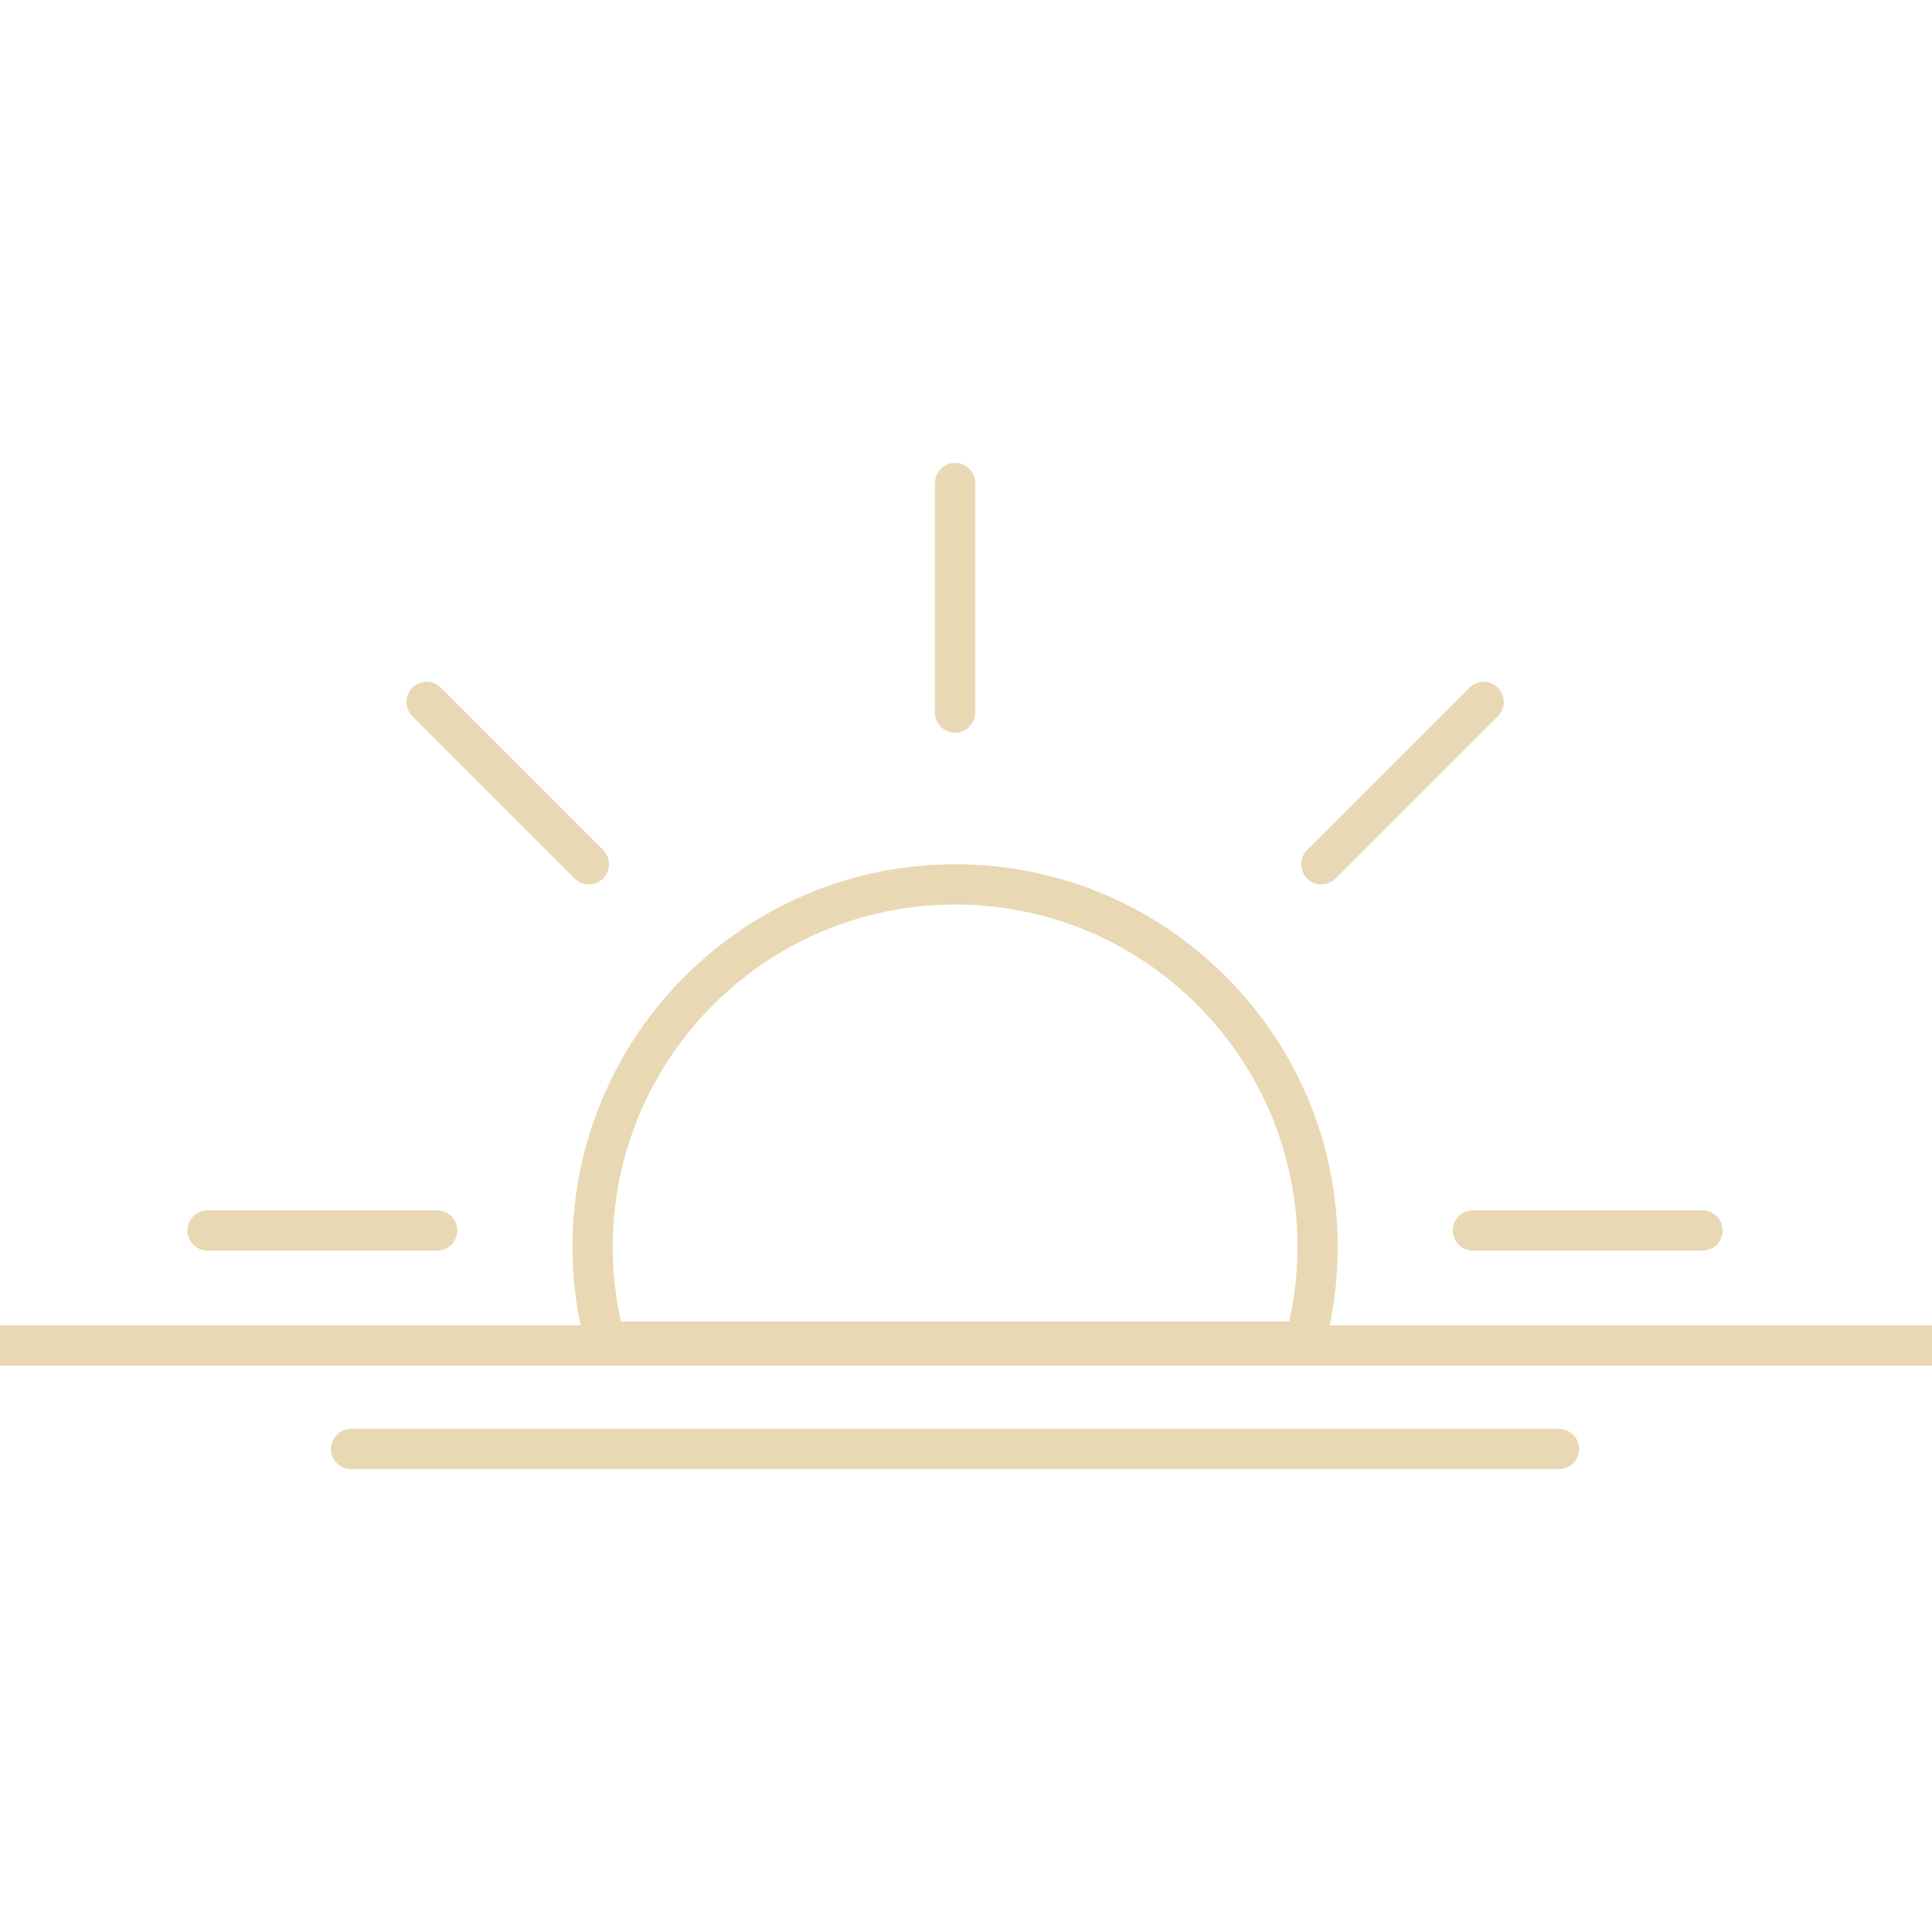
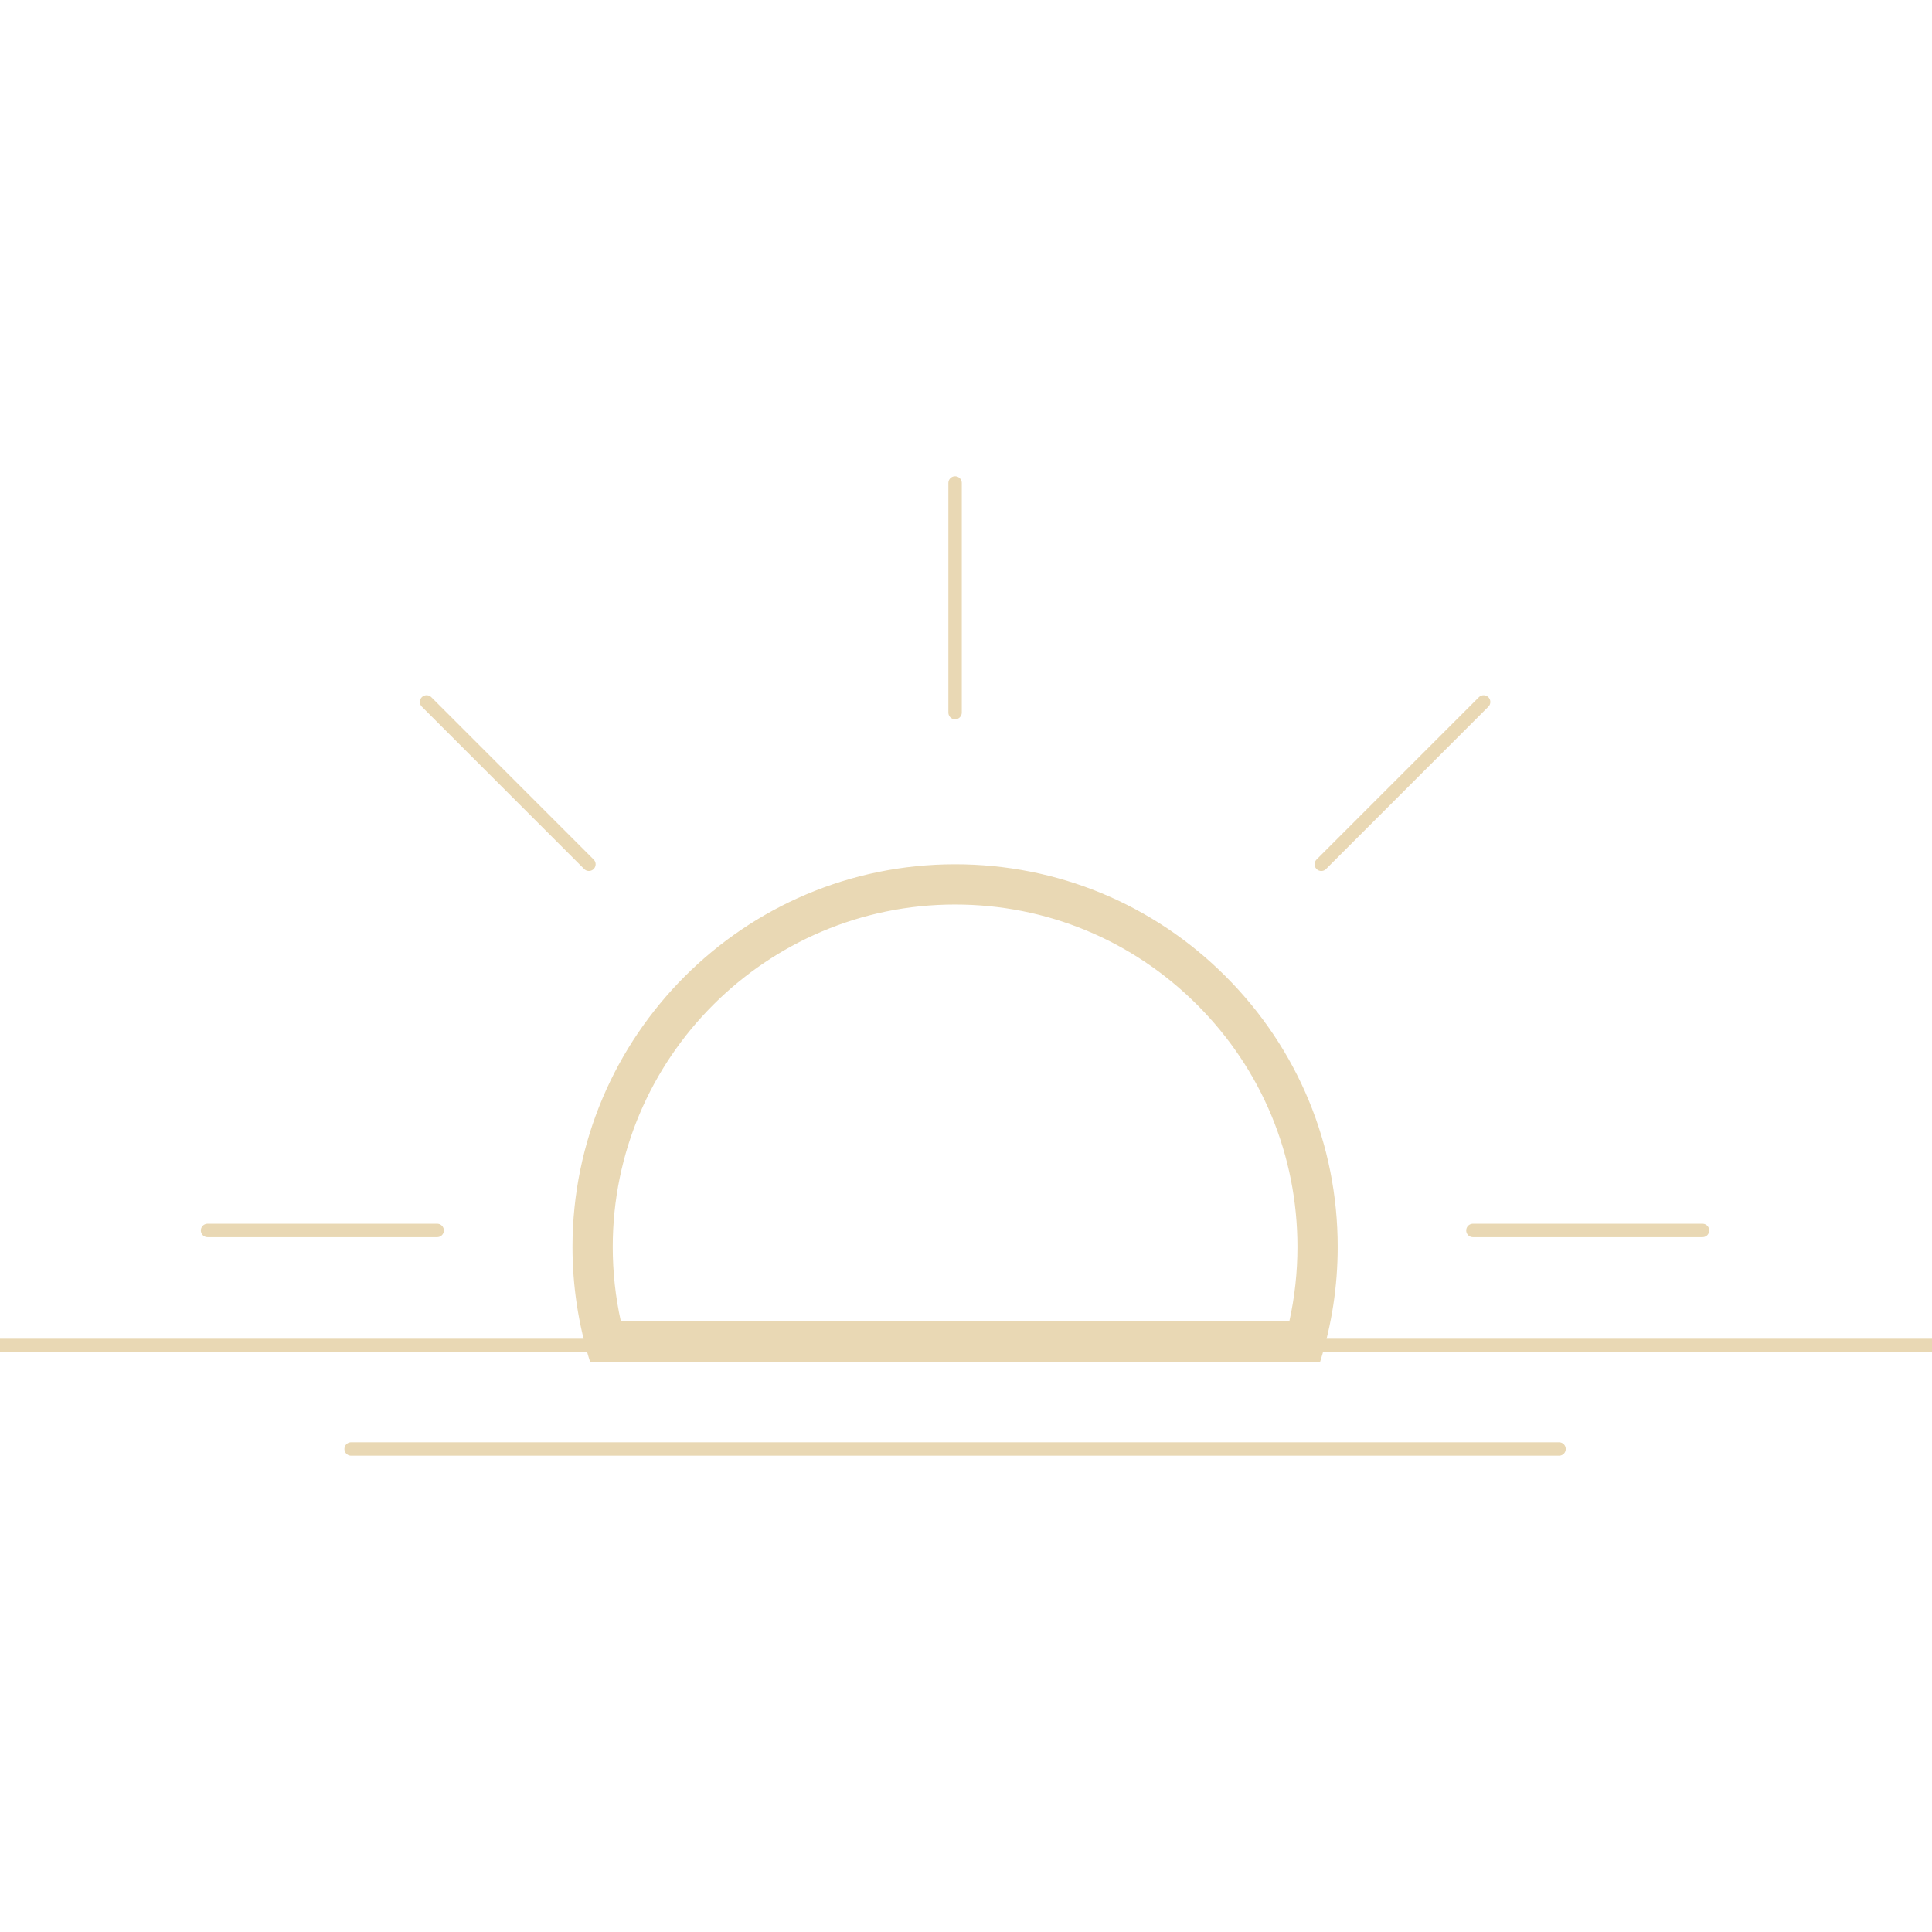
<svg xmlns="http://www.w3.org/2000/svg" width="144" height="144" viewBox="0 0 144 144">
  <defs>
    <clipPath id="clip-Morning_Slot_icon">
      <rect width="144" height="144" />
    </clipPath>
  </defs>
  <g id="Morning_Slot_icon" data-name="Morning Slot icon" clip-path="url(#clip-Morning_Slot_icon)">
    <g id="Group_1767" data-name="Group 1767" transform="translate(-0.416 36)">
      <g id="Subtraction_33" data-name="Subtraction 33" transform="translate(43.086 28.418)" fill="none">
        <path d="M55.728,37.074H1.306a28.517,28.517,0,1,1,54.423,0Z" stroke="none" />
        <path d="M 53.428 34.074 C 53.831 32.26 54.034 30.4 54.034 28.52 C 54.034 21.703 51.38 15.294 46.56 10.475 C 41.74 5.655 35.331 3 28.514 3 C 14.446 3 3 14.448 3 28.52 C 3 30.399 3.203 32.259 3.606 34.074 L 53.428 34.074 M 55.728 37.074 L 1.306 37.074 C 0.439 34.315 3.495483497317764e-06 31.438 3.495483497317764e-06 28.52 C 3.495483497317764e-06 12.794 12.792 3.55834970378055e-07 28.514 3.55834970378055e-07 C 36.134 3.55834970378055e-07 43.295 2.967 48.681 8.353 C 54.068 13.74 57.034 20.902 57.034 28.52 C 57.034 31.439 56.595 34.316 55.728 37.073 L 55.728 37.074 Z" stroke="none" fill="#e9d8b4" />
      </g>
-       <path id="Path_977" data-name="Path 977" d="M0,0H17.111" transform="translate(71.602 17.111) rotate(-90)" fill="none" stroke="#e9d8b4" stroke-linecap="round" stroke-width="3" />
-       <path id="Path_979" data-name="Path 979" d="M7009.3-2826.945h17.113" transform="translate(-6899.101 2882.657)" fill="none" stroke="#e9d8b4" stroke-linecap="round" stroke-width="3" />
-       <path id="Path_980" data-name="Path 980" d="M7009.3-2826.945h17.113" transform="translate(-6993.414 2882.657)" fill="none" stroke="#e9d8b4" stroke-linecap="round" stroke-width="3" />
-       <path id="Path_981" data-name="Path 981" d="M0,0H17.111" transform="translate(44.31 28.417) rotate(-135)" fill="none" stroke="#e9d8b4" stroke-linecap="round" stroke-width="3" />
-       <path id="Path_983" data-name="Path 983" d="M0,0H17.111" transform="translate(98.898 28.418) rotate(-45)" fill="none" stroke="#e9d8b4" stroke-linecap="round" stroke-width="3" />
-       <path id="Path_988" data-name="Path 988" d="M7271.822-3031.289h90.032" transform="translate(-7245.236 3103.289)" fill="none" stroke="#e9d8b4" stroke-linecap="round" stroke-width="3" />
-       <path id="Path_987" data-name="Path 987" d="M7272.238-3030.725h144.124" transform="translate(-7271.823 3095.006)" fill="none" stroke="#e9d8b4" stroke-linecap="round" stroke-width="3" />
+       <path id="Path_977" data-name="Path 977" d="M0,0H17.111" transform="translate(71.602 17.111) rotate(-90)" fill="none" stroke="#e9d8b4" stroke-linecap="round" strokeWidth="3" />
+       <path id="Path_979" data-name="Path 979" d="M7009.3-2826.945h17.113" transform="translate(-6899.101 2882.657)" fill="none" stroke="#e9d8b4" stroke-linecap="round" strokeWidth="3" />
+       <path id="Path_980" data-name="Path 980" d="M7009.3-2826.945h17.113" transform="translate(-6993.414 2882.657)" fill="none" stroke="#e9d8b4" stroke-linecap="round" strokeWidth="3" />
+       <path id="Path_981" data-name="Path 981" d="M0,0H17.111" transform="translate(44.31 28.417) rotate(-135)" fill="none" stroke="#e9d8b4" stroke-linecap="round" strokeWidth="3" />
+       <path id="Path_983" data-name="Path 983" d="M0,0H17.111" transform="translate(98.898 28.418) rotate(-45)" fill="none" stroke="#e9d8b4" stroke-linecap="round" strokeWidth="3" />
+       <path id="Path_988" data-name="Path 988" d="M7271.822-3031.289h90.032" transform="translate(-7245.236 3103.289)" fill="none" stroke="#e9d8b4" stroke-linecap="round" strokeWidth="3" />
+       <path id="Path_987" data-name="Path 987" d="M7272.238-3030.725h144.124" transform="translate(-7271.823 3095.006)" fill="none" stroke="#e9d8b4" stroke-linecap="round" strokeWidth="3" />
    </g>
  </g>
</svg>
